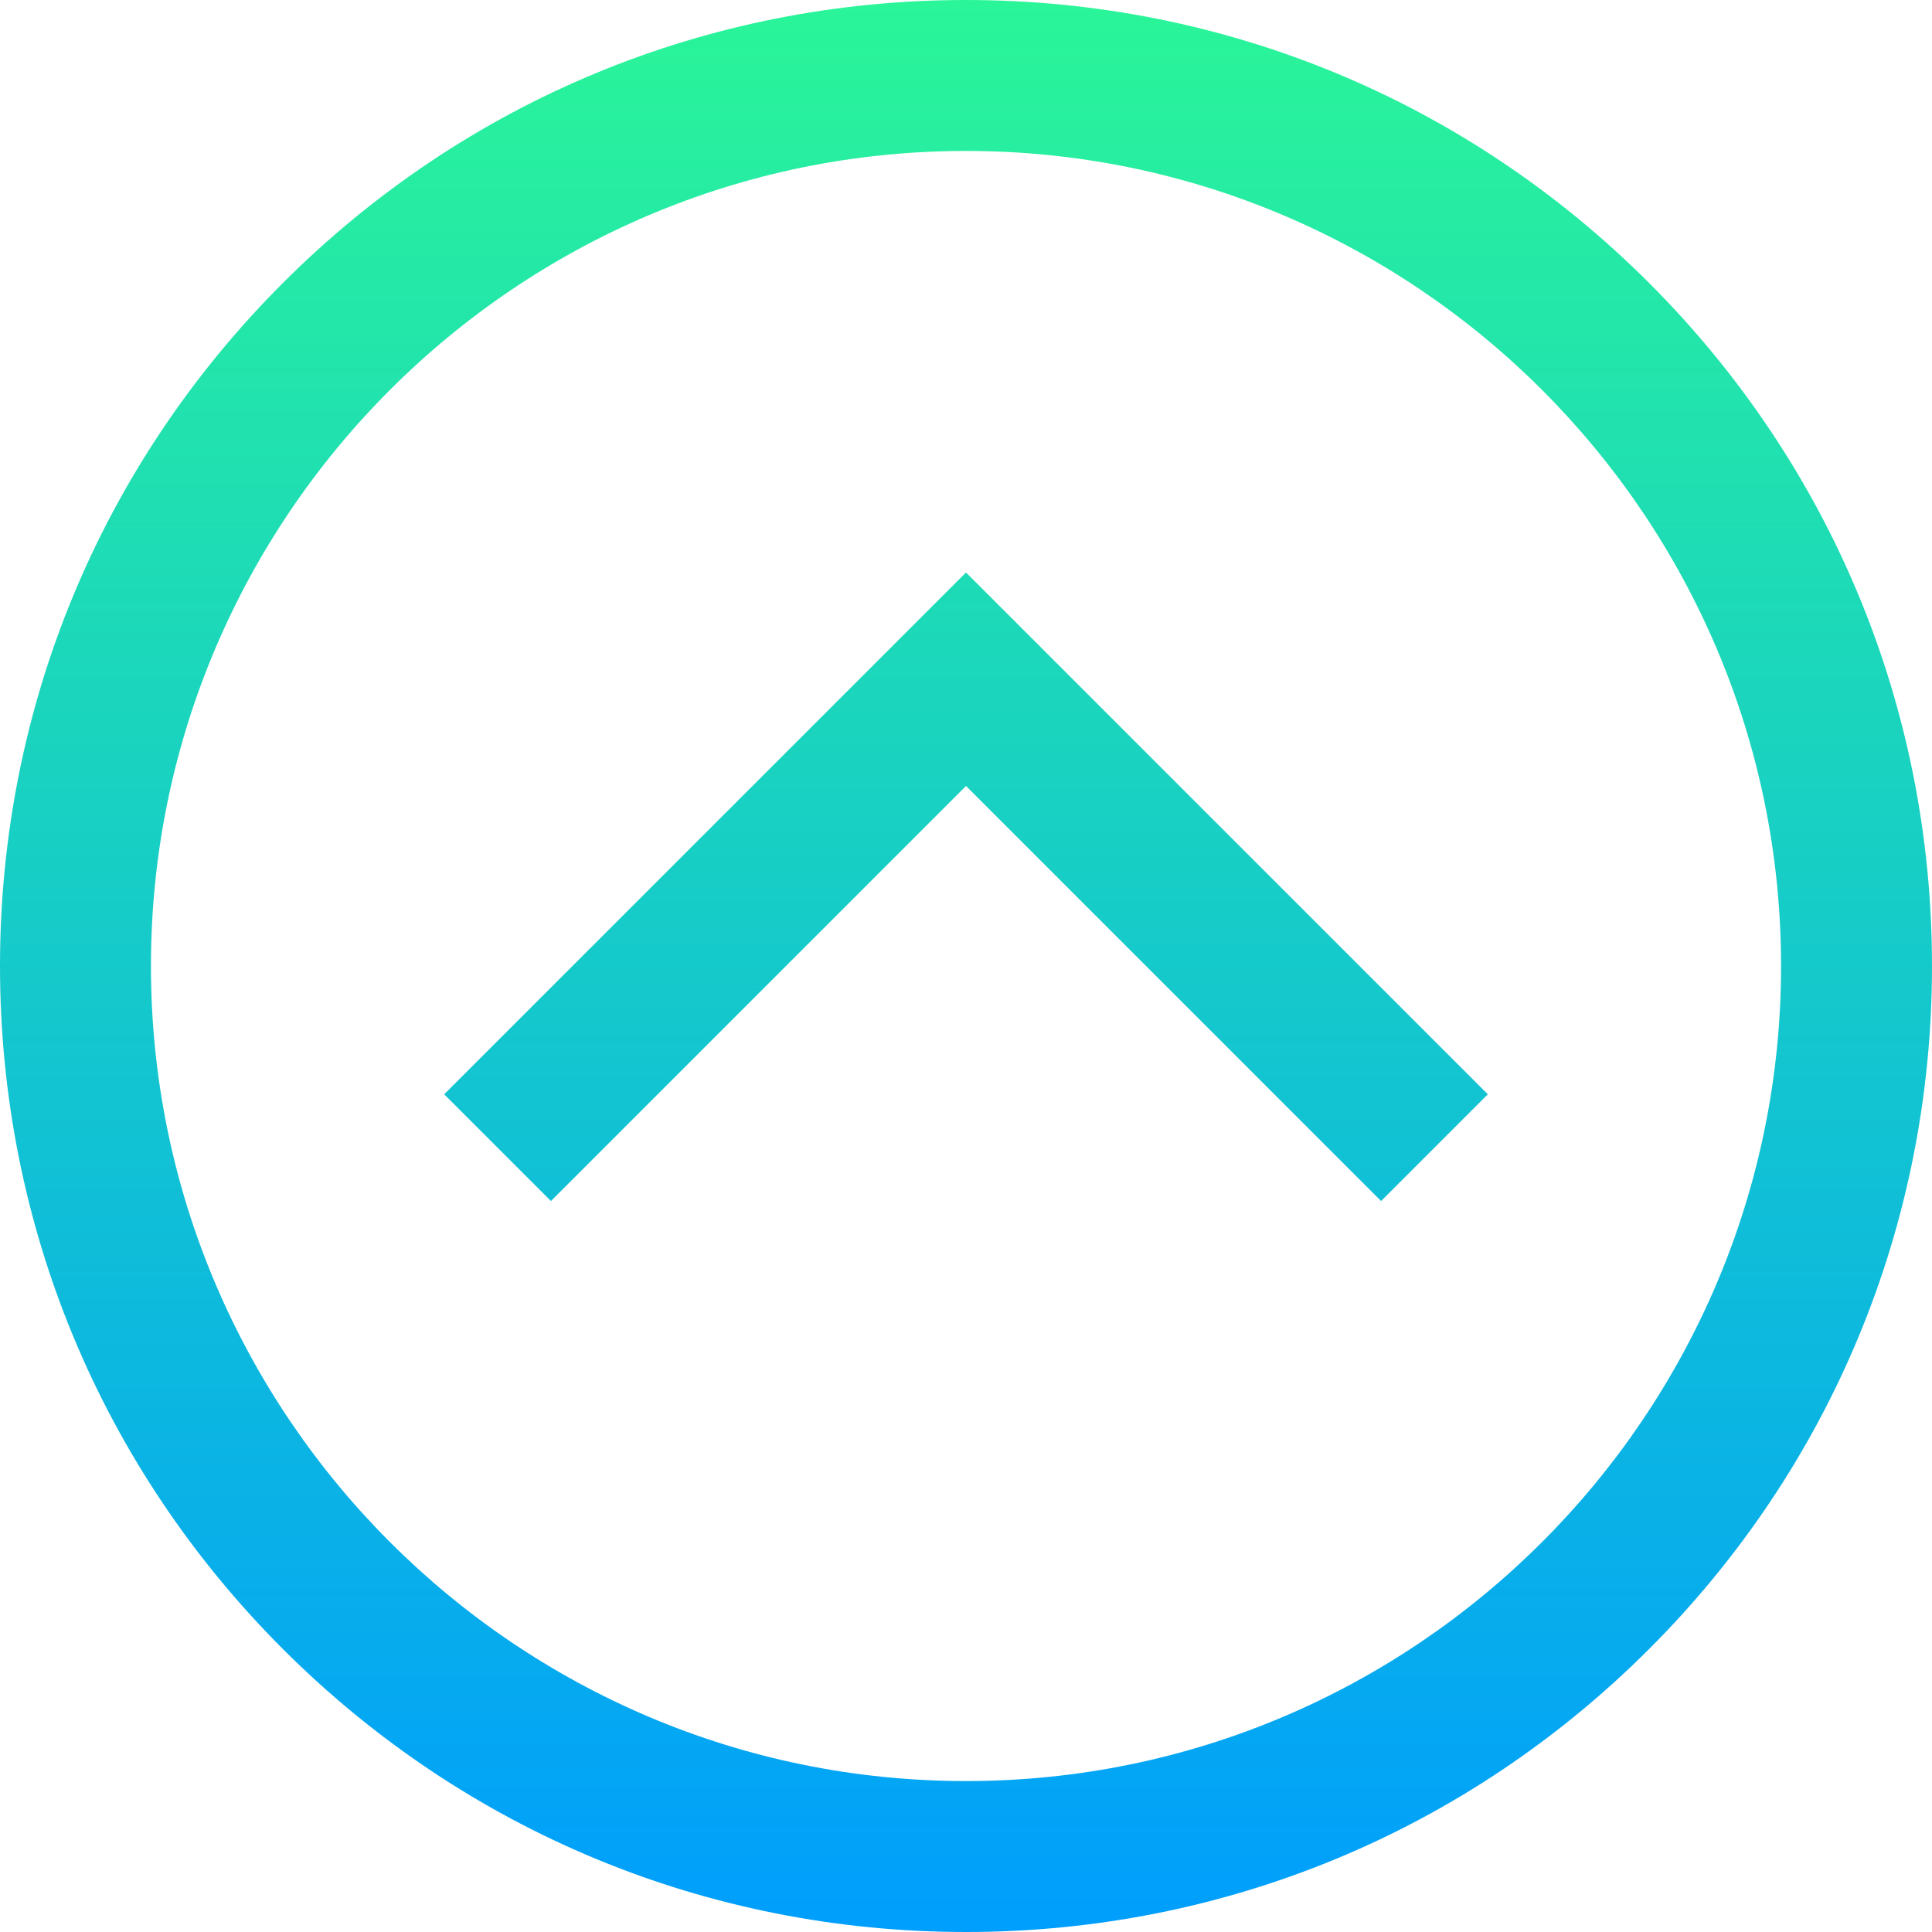
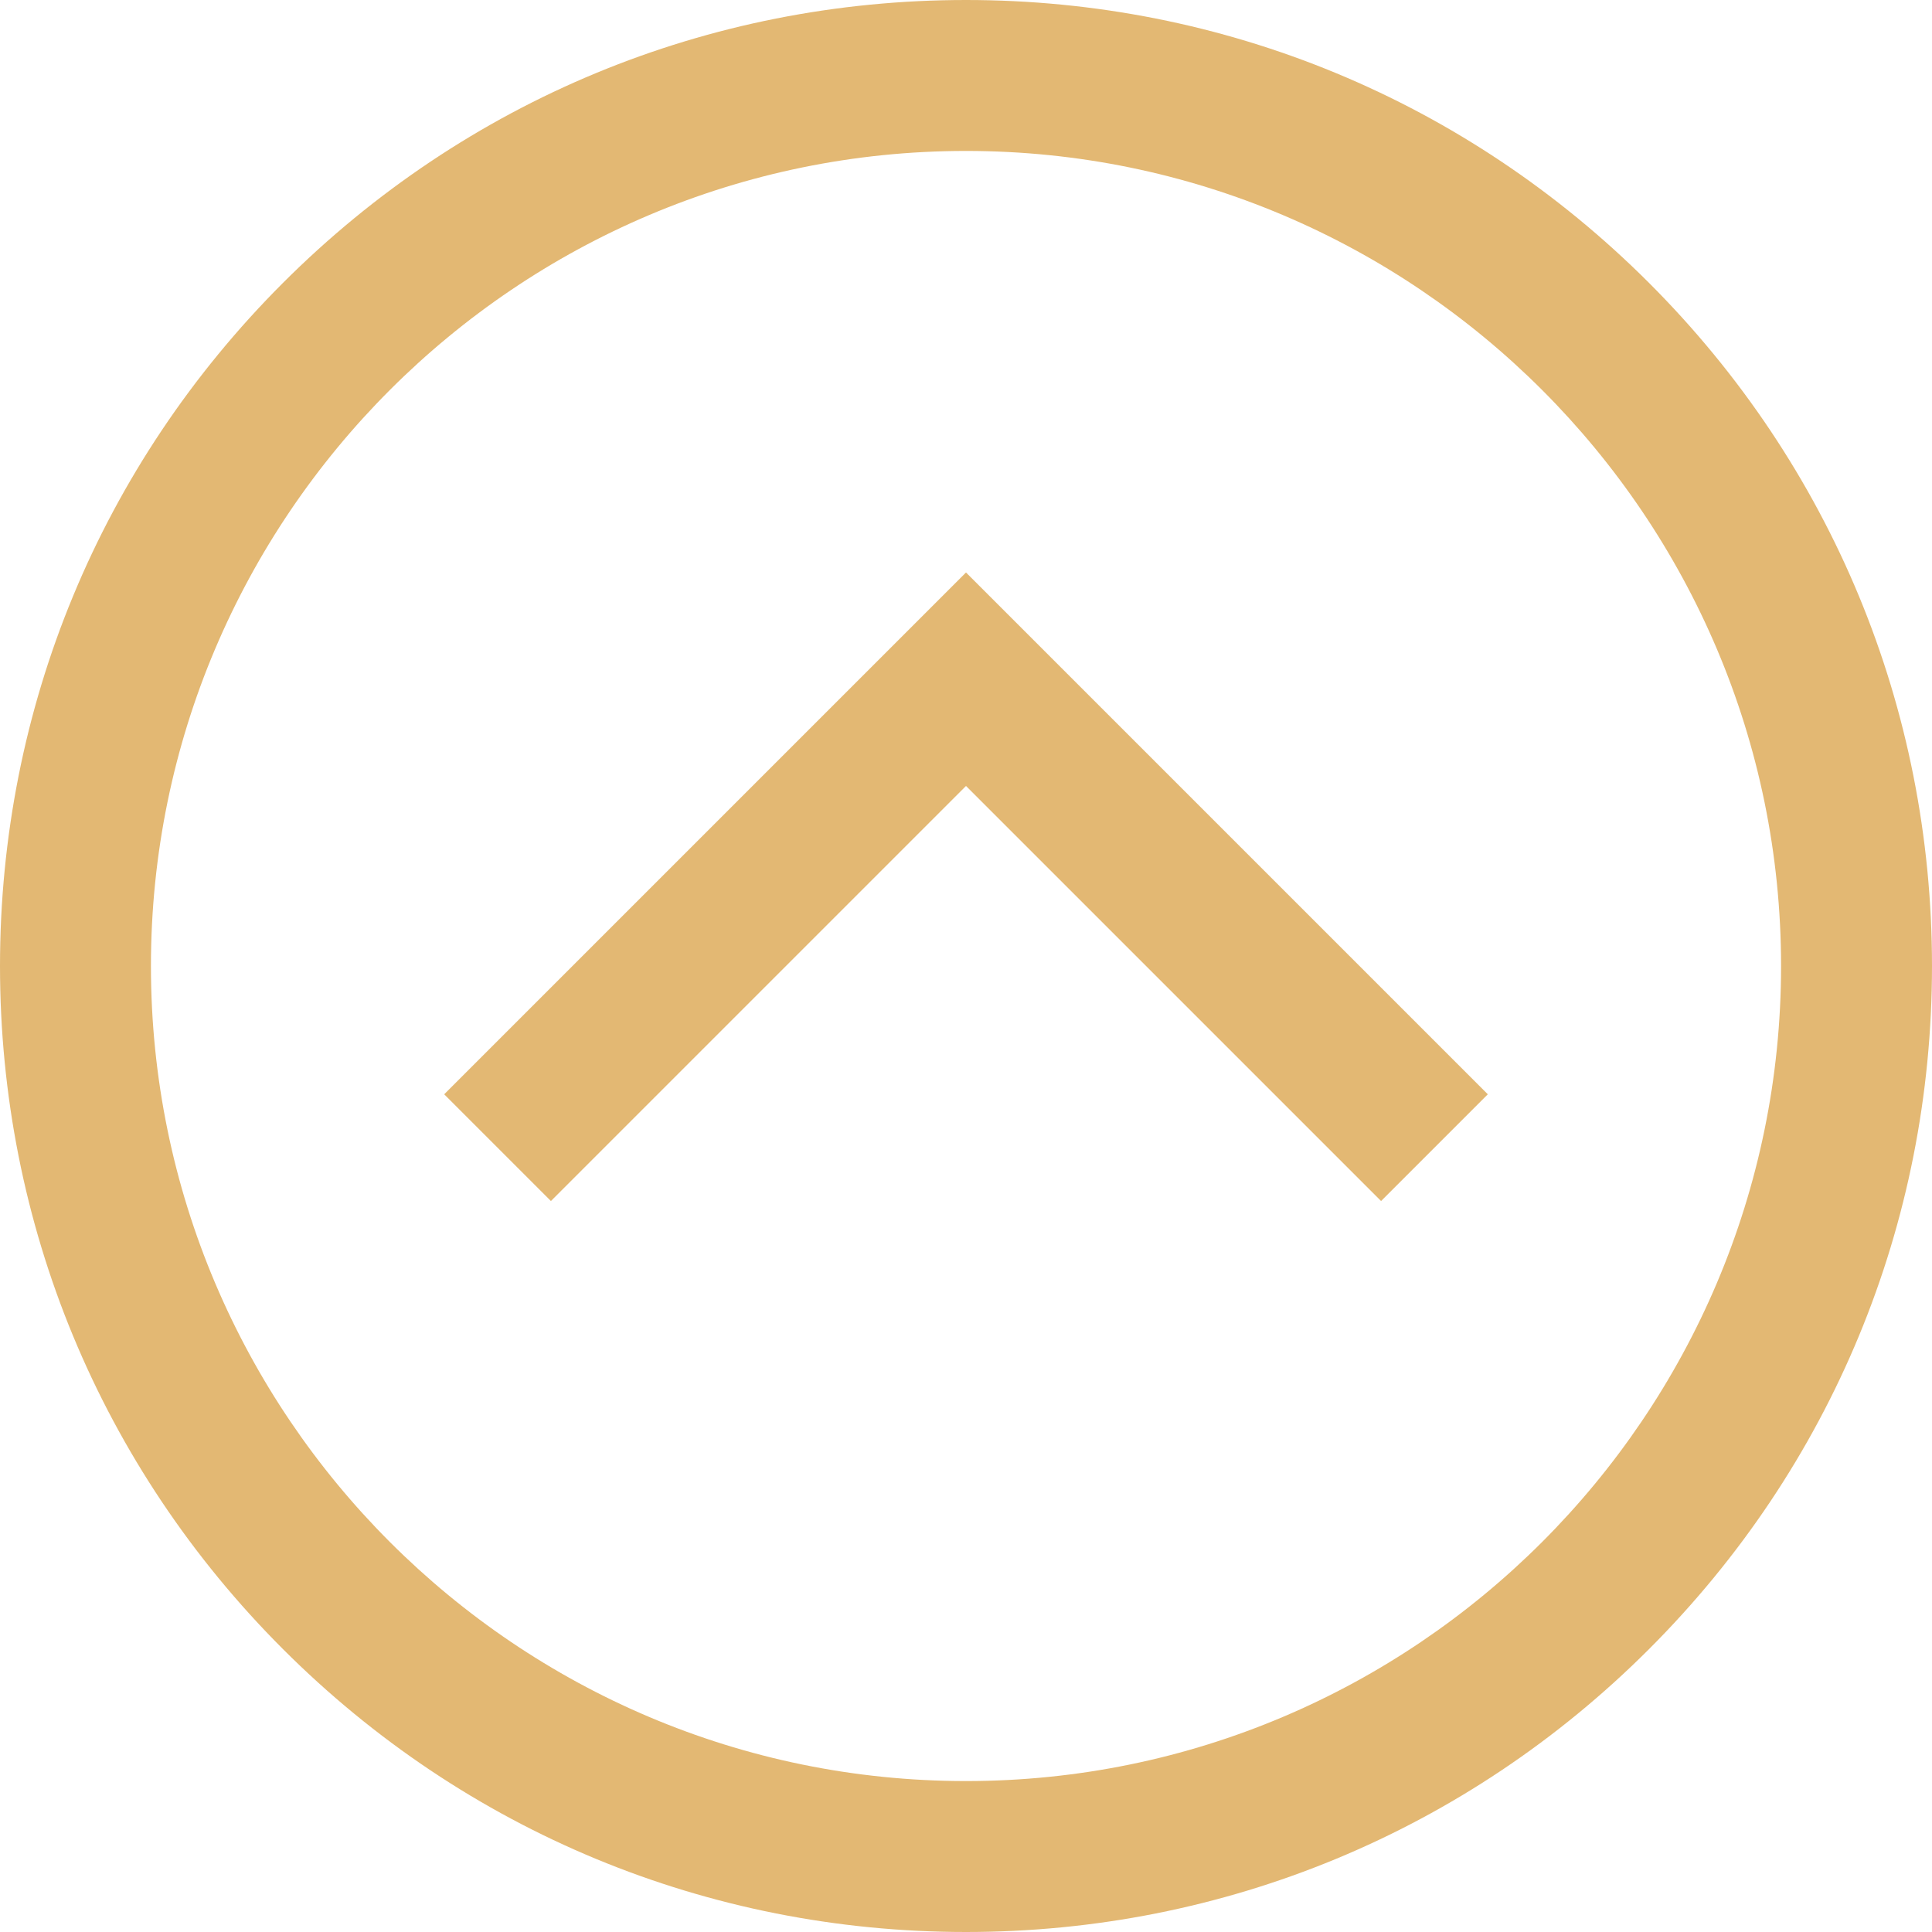
<svg xmlns="http://www.w3.org/2000/svg" height="512pt" viewBox="0 0 512 512" width="512pt">
-   <linearGradient id="a" gradientUnits="userSpaceOnUse" x1="256" x2="256" y1="0" y2="512">
-     <stop offset="0" stop-color="#2af598" />
-     <stop offset="1" stop-color="#009efd" />
-   </linearGradient>
-   <path d="m256 512c-68.379 0-132.668-26.629-181.02-74.98-48.352-48.352-74.98-112.641-74.98-181.02s26.629-132.668 74.98-181.02c48.352-48.352 112.641-74.98 181.02-74.98s132.668 26.629 181.02 74.98c48.352 48.352 74.98 112.641 74.98 181.02s-26.629 132.668-74.98 181.02c-48.352 48.352-112.641 74.98-181.02 74.98zm0-472c-119.102 0-216 96.898-216 216s96.898 216 216 216 216-96.898 216-216-96.898-216-216-216zm138.285 250-138.285-138.285-138.285 138.285 28.285 28.285 110-110 110 110zm0 0" fill="url(#a)" />
+   <path d="m256 512c-68.379 0-132.668-26.629-181.02-74.98-48.352-48.352-74.98-112.641-74.98-181.02s26.629-132.668 74.98-181.02c48.352-48.352 112.641-74.98 181.02-74.98s132.668 26.629 181.02 74.98c48.352 48.352 74.98 112.641 74.98 181.02s-26.629 132.668-74.98 181.02c-48.352 48.352-112.641 74.98-181.02 74.98zm0-472c-119.102 0-216 96.898-216 216s96.898 216 216 216 216-96.898 216-216-96.898-216-216-216zm138.285 250-138.285-138.285-138.285 138.285 28.285 28.285 110-110 110 110zm0 0" fill="#e3b873" />
</svg>
